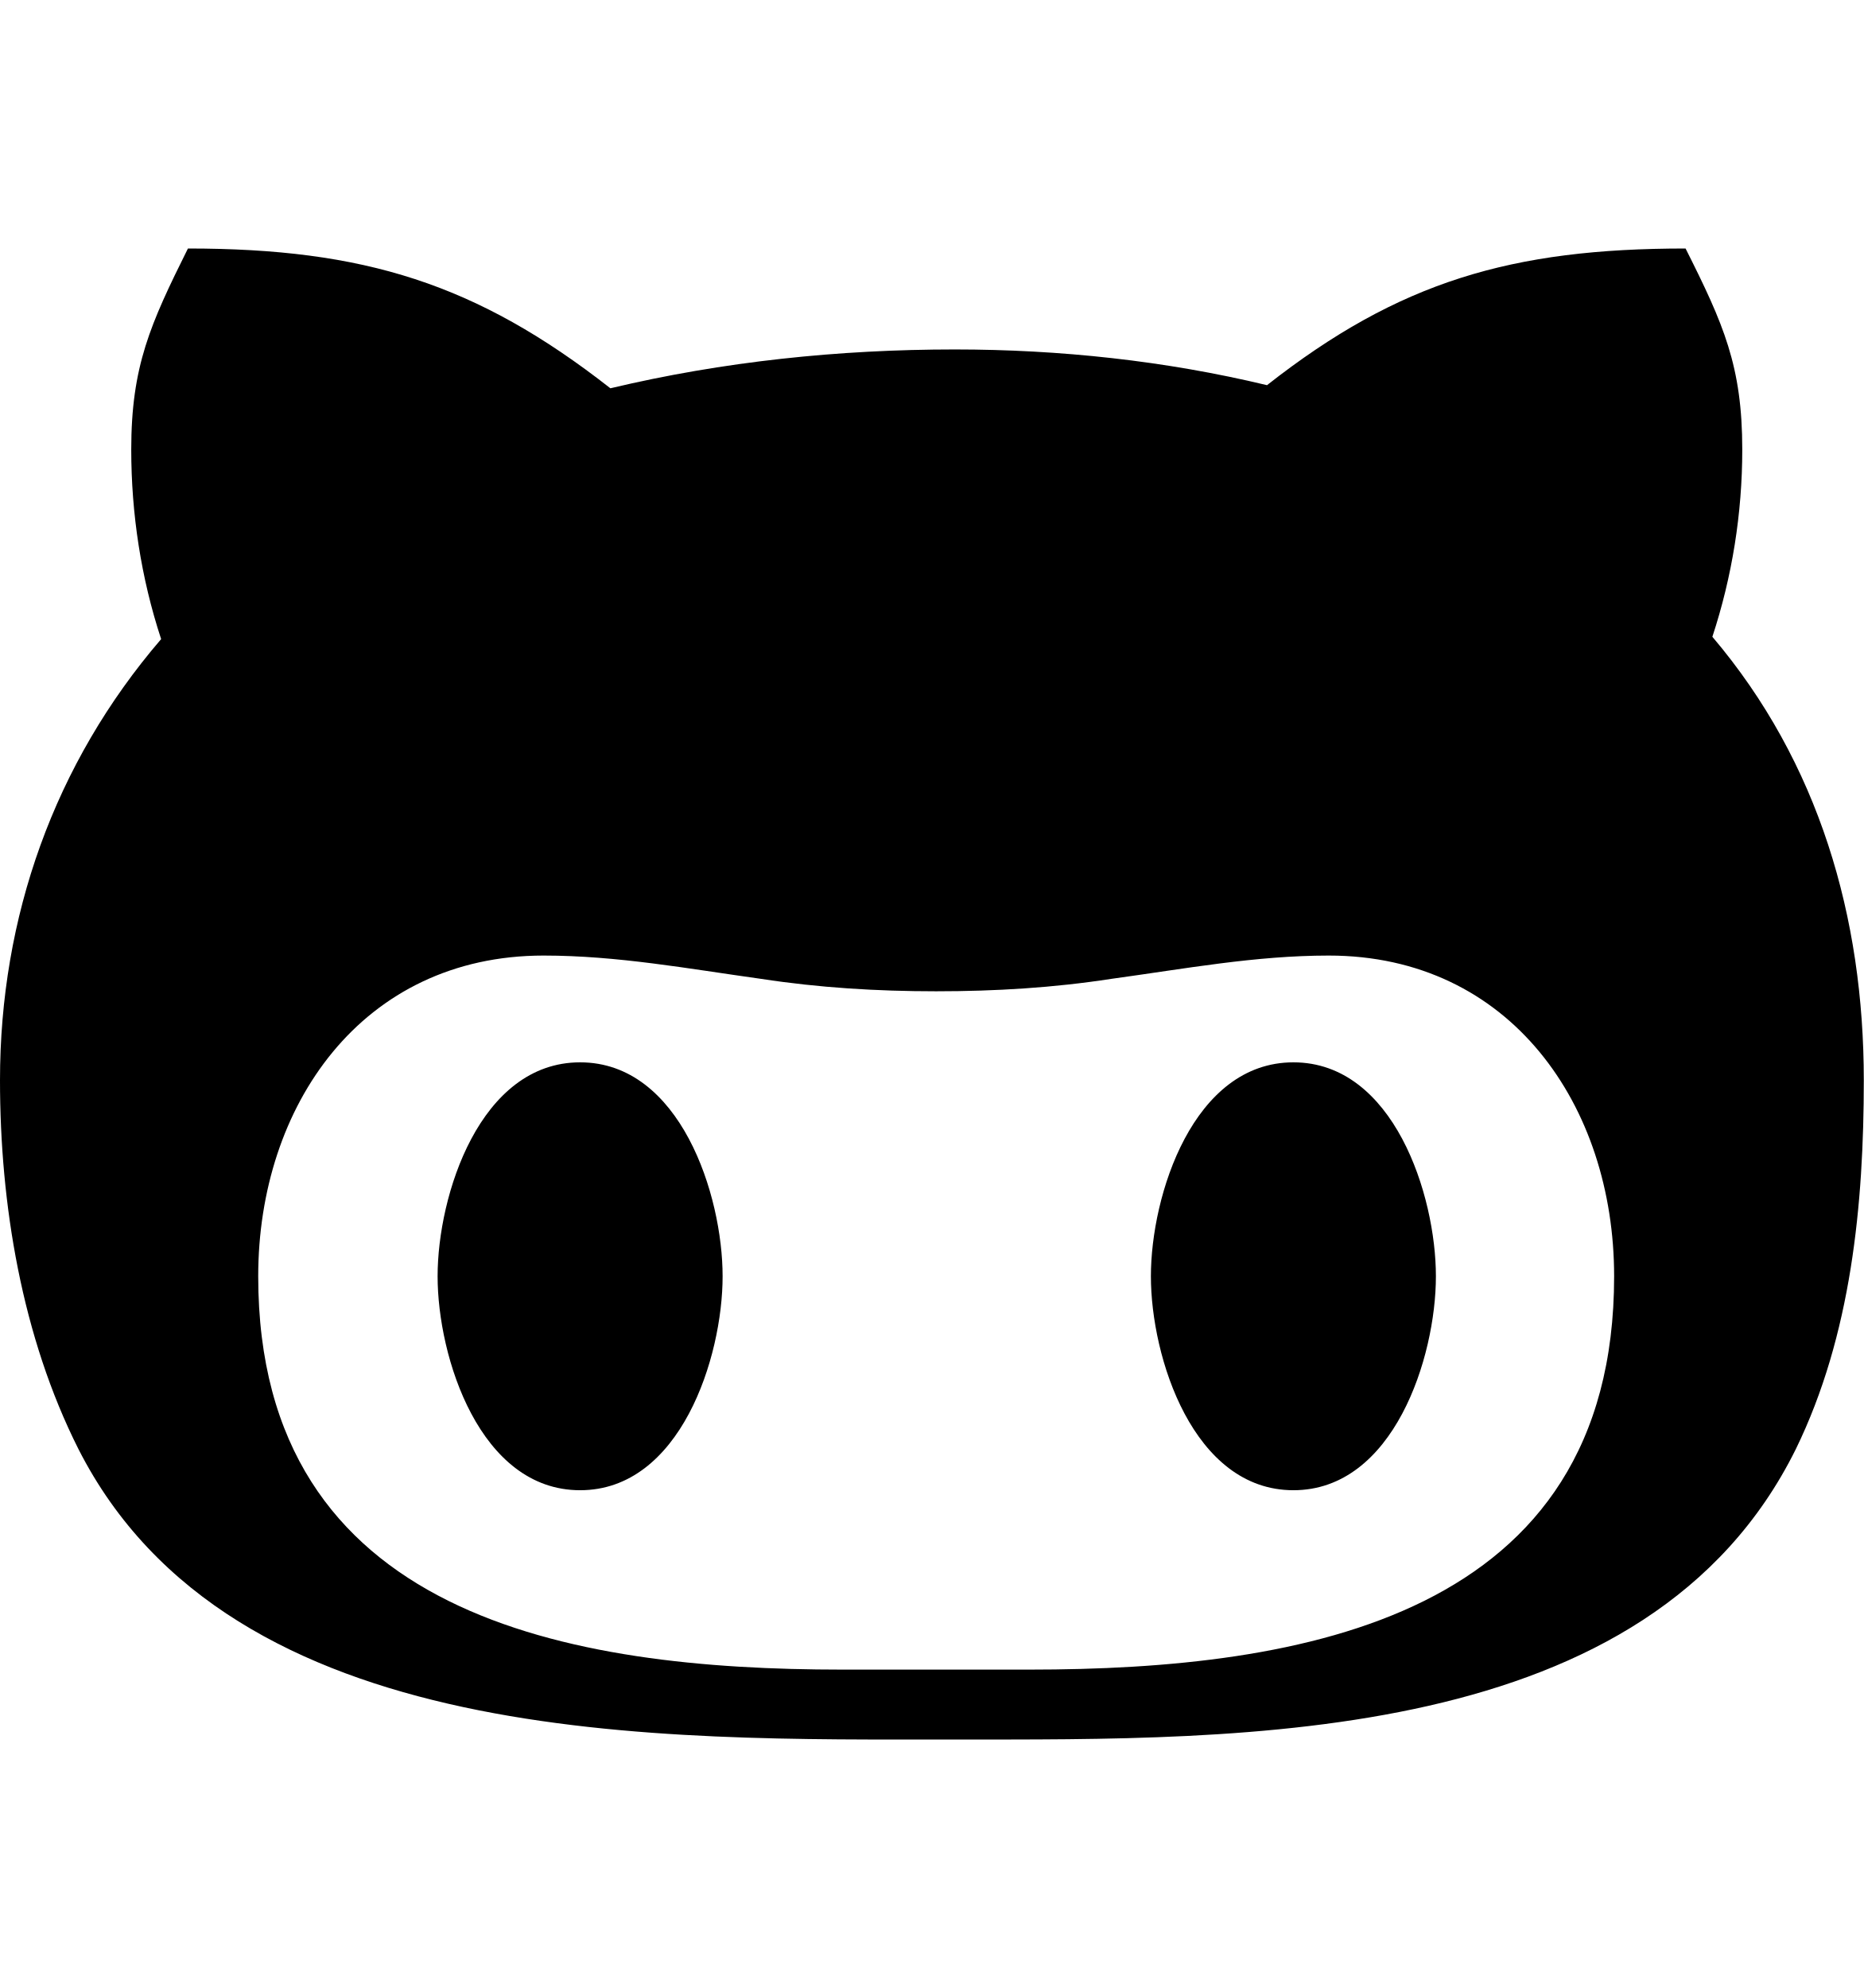
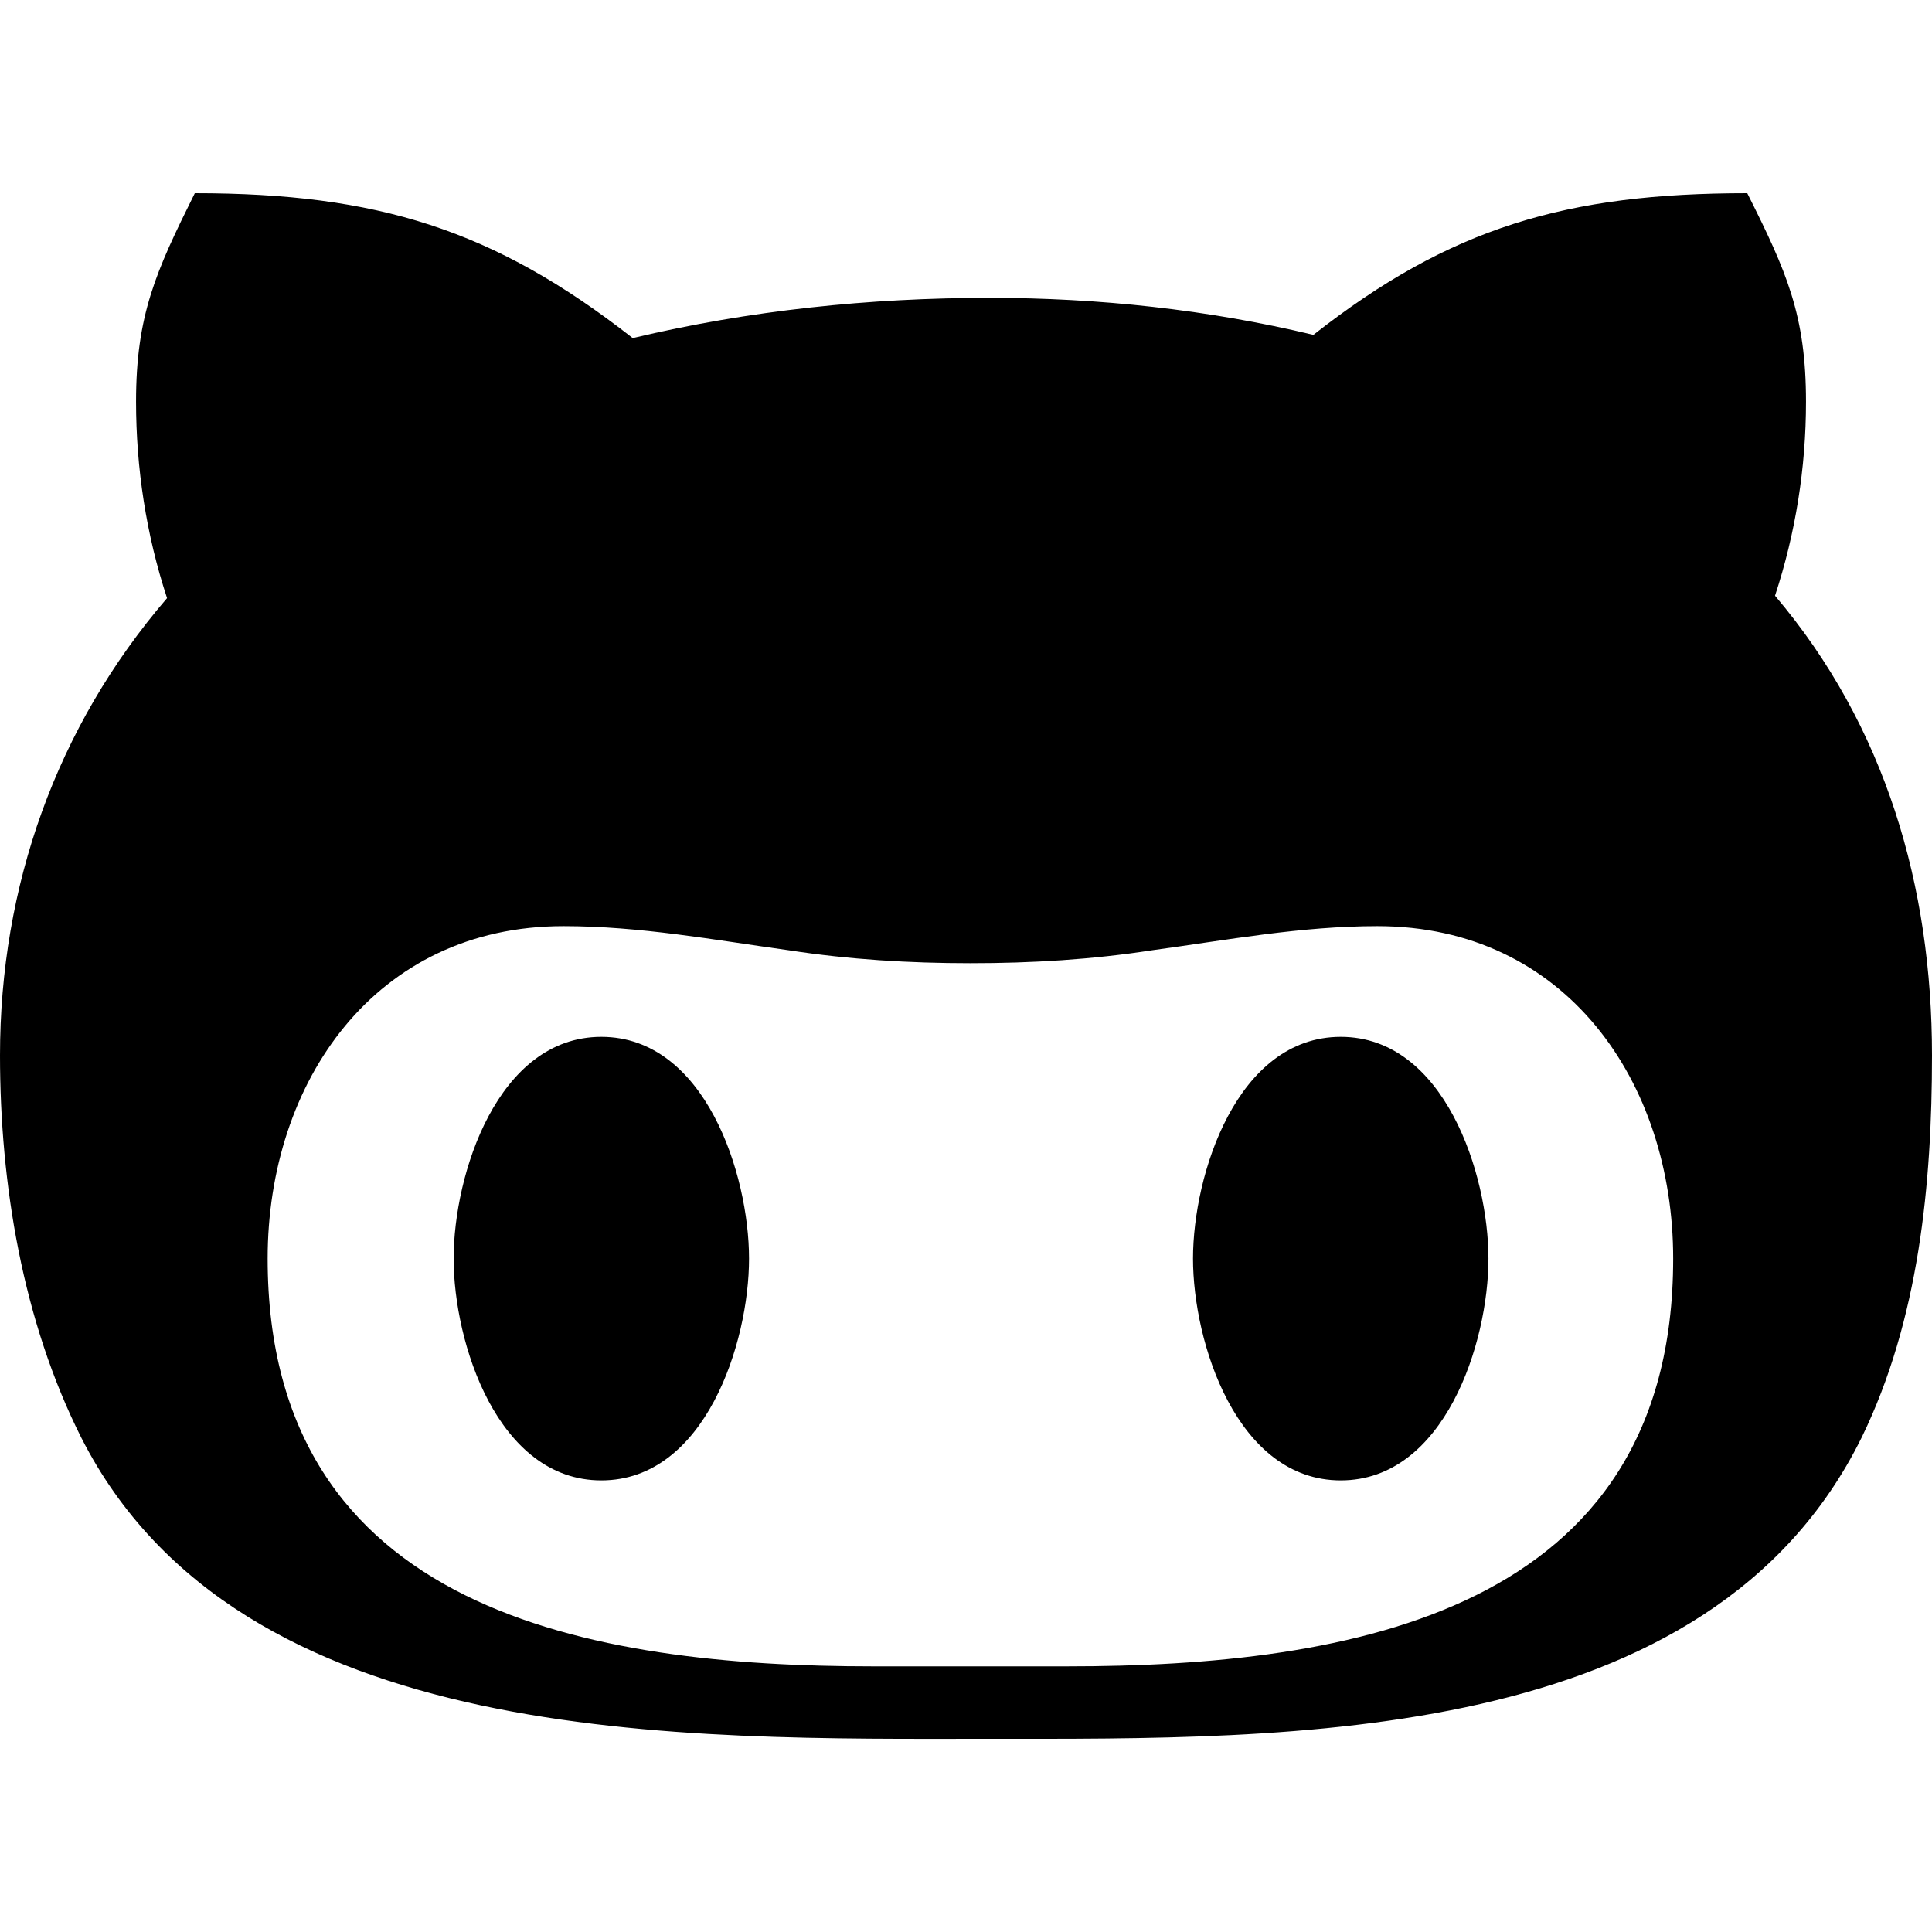
- <svg xmlns="http://www.w3.org/2000/svg" viewBox="0 0 480 512">
-   <path d="M186.1 328.7c0 20.9-10.9 55.1-36.7 55.1s-36.7-34.2-36.7-55.1 10.9-55.1 36.7-55.1 36.7 34.2 36.7 55.1zM480 278.2c0 31.9-3.2 65.7-17.5 95-37.9 76.6-142.1 74.8-216.7 74.8-75.8 0-186.2 2.7-225.6-74.8-14.6-29-20.2-63.1-20.2-95 0-41.9 13.9-81.5 41.5-113.6-5.2-15.8-7.7-32.4-7.7-48.8 0-21.5 4.9-32.3 14.6-51.8 45.3 0 74.3 9 108.8 36 29-6.9 58.8-10 88.7-10 27 0 54.2 2.9 80.4 9.2 34-26.7 63-35.2 107.8-35.2 9.8 19.5 14.6 30.3 14.6 51.8 0 16.4-2.6 32.7-7.7 48.2 27.5 32.4 39 72.3 39 114.2zm-64.3 50.5c0-43.9-26.7-82.6-73.5-82.6-18.9 0-37 3.4-56 6-14.9 2.3-29.8 3.2-45.1 3.2-15.2 0-30.1-.9-45.1-3.2-18.7-2.6-37-6-56-6-46.8 0-73.5 38.7-73.5 82.6 0 87.8 80.4 101.3 150.4 101.3h48.2c70.3 0 150.6-13.4 150.6-101.3zm-82.6-55.1c-25.8 0-36.7 34.2-36.7 55.1s10.9 55.1 36.7 55.1 36.7-34.2 36.7-55.1-10.9-55.1-36.7-55.1z" />
+ <svg xmlns="http://www.w3.org/2000/svg" width="60" height="60" viewBox="0 0 60 60" fill="none">
+   <path d="M23.262 39.087C23.262 41.7 21.9 45.975 18.675 45.975C15.45 45.975 14.088 41.7 14.088 39.087C14.088 36.475 15.45 32.2 18.675 32.2C21.9 32.2 23.262 36.475 23.262 39.087ZM60 32.775C60 36.763 59.6 40.987 57.812 44.65C53.075 54.225 40.05 54 30.725 54C21.25 54 7.45 54.337 2.525 44.65C0.7 41.025 0 36.763 0 32.775C0 27.538 1.738 22.587 5.188 18.575C4.537 16.6 4.225 14.525 4.225 12.475C4.225 9.787 4.838 8.438 6.05 6C11.713 6 15.338 7.125 19.65 10.5C23.275 9.637 27 9.25 30.738 9.25C34.112 9.25 37.513 9.613 40.788 10.4C45.038 7.062 48.663 6 54.263 6C55.487 8.438 56.087 9.787 56.087 12.475C56.087 14.525 55.763 16.562 55.125 18.5C58.562 22.55 60 27.538 60 32.775ZM51.962 39.087C51.962 33.6 48.625 28.762 42.775 28.762C40.413 28.762 38.15 29.188 35.775 29.512C33.913 29.8 32.05 29.913 30.137 29.913C28.238 29.913 26.375 29.8 24.5 29.512C22.163 29.188 19.875 28.762 17.5 28.762C11.65 28.762 8.312 33.6 8.312 39.087C8.312 50.062 18.363 51.75 27.113 51.75H33.138C41.925 51.75 51.962 50.075 51.962 39.087ZM41.638 32.2C38.413 32.2 37.05 36.475 37.05 39.087C37.05 41.7 38.413 45.975 41.638 45.975C44.862 45.975 46.225 41.7 46.225 39.087C46.225 36.475 44.862 32.2 41.638 32.2Z" fill="black" />
</svg>
